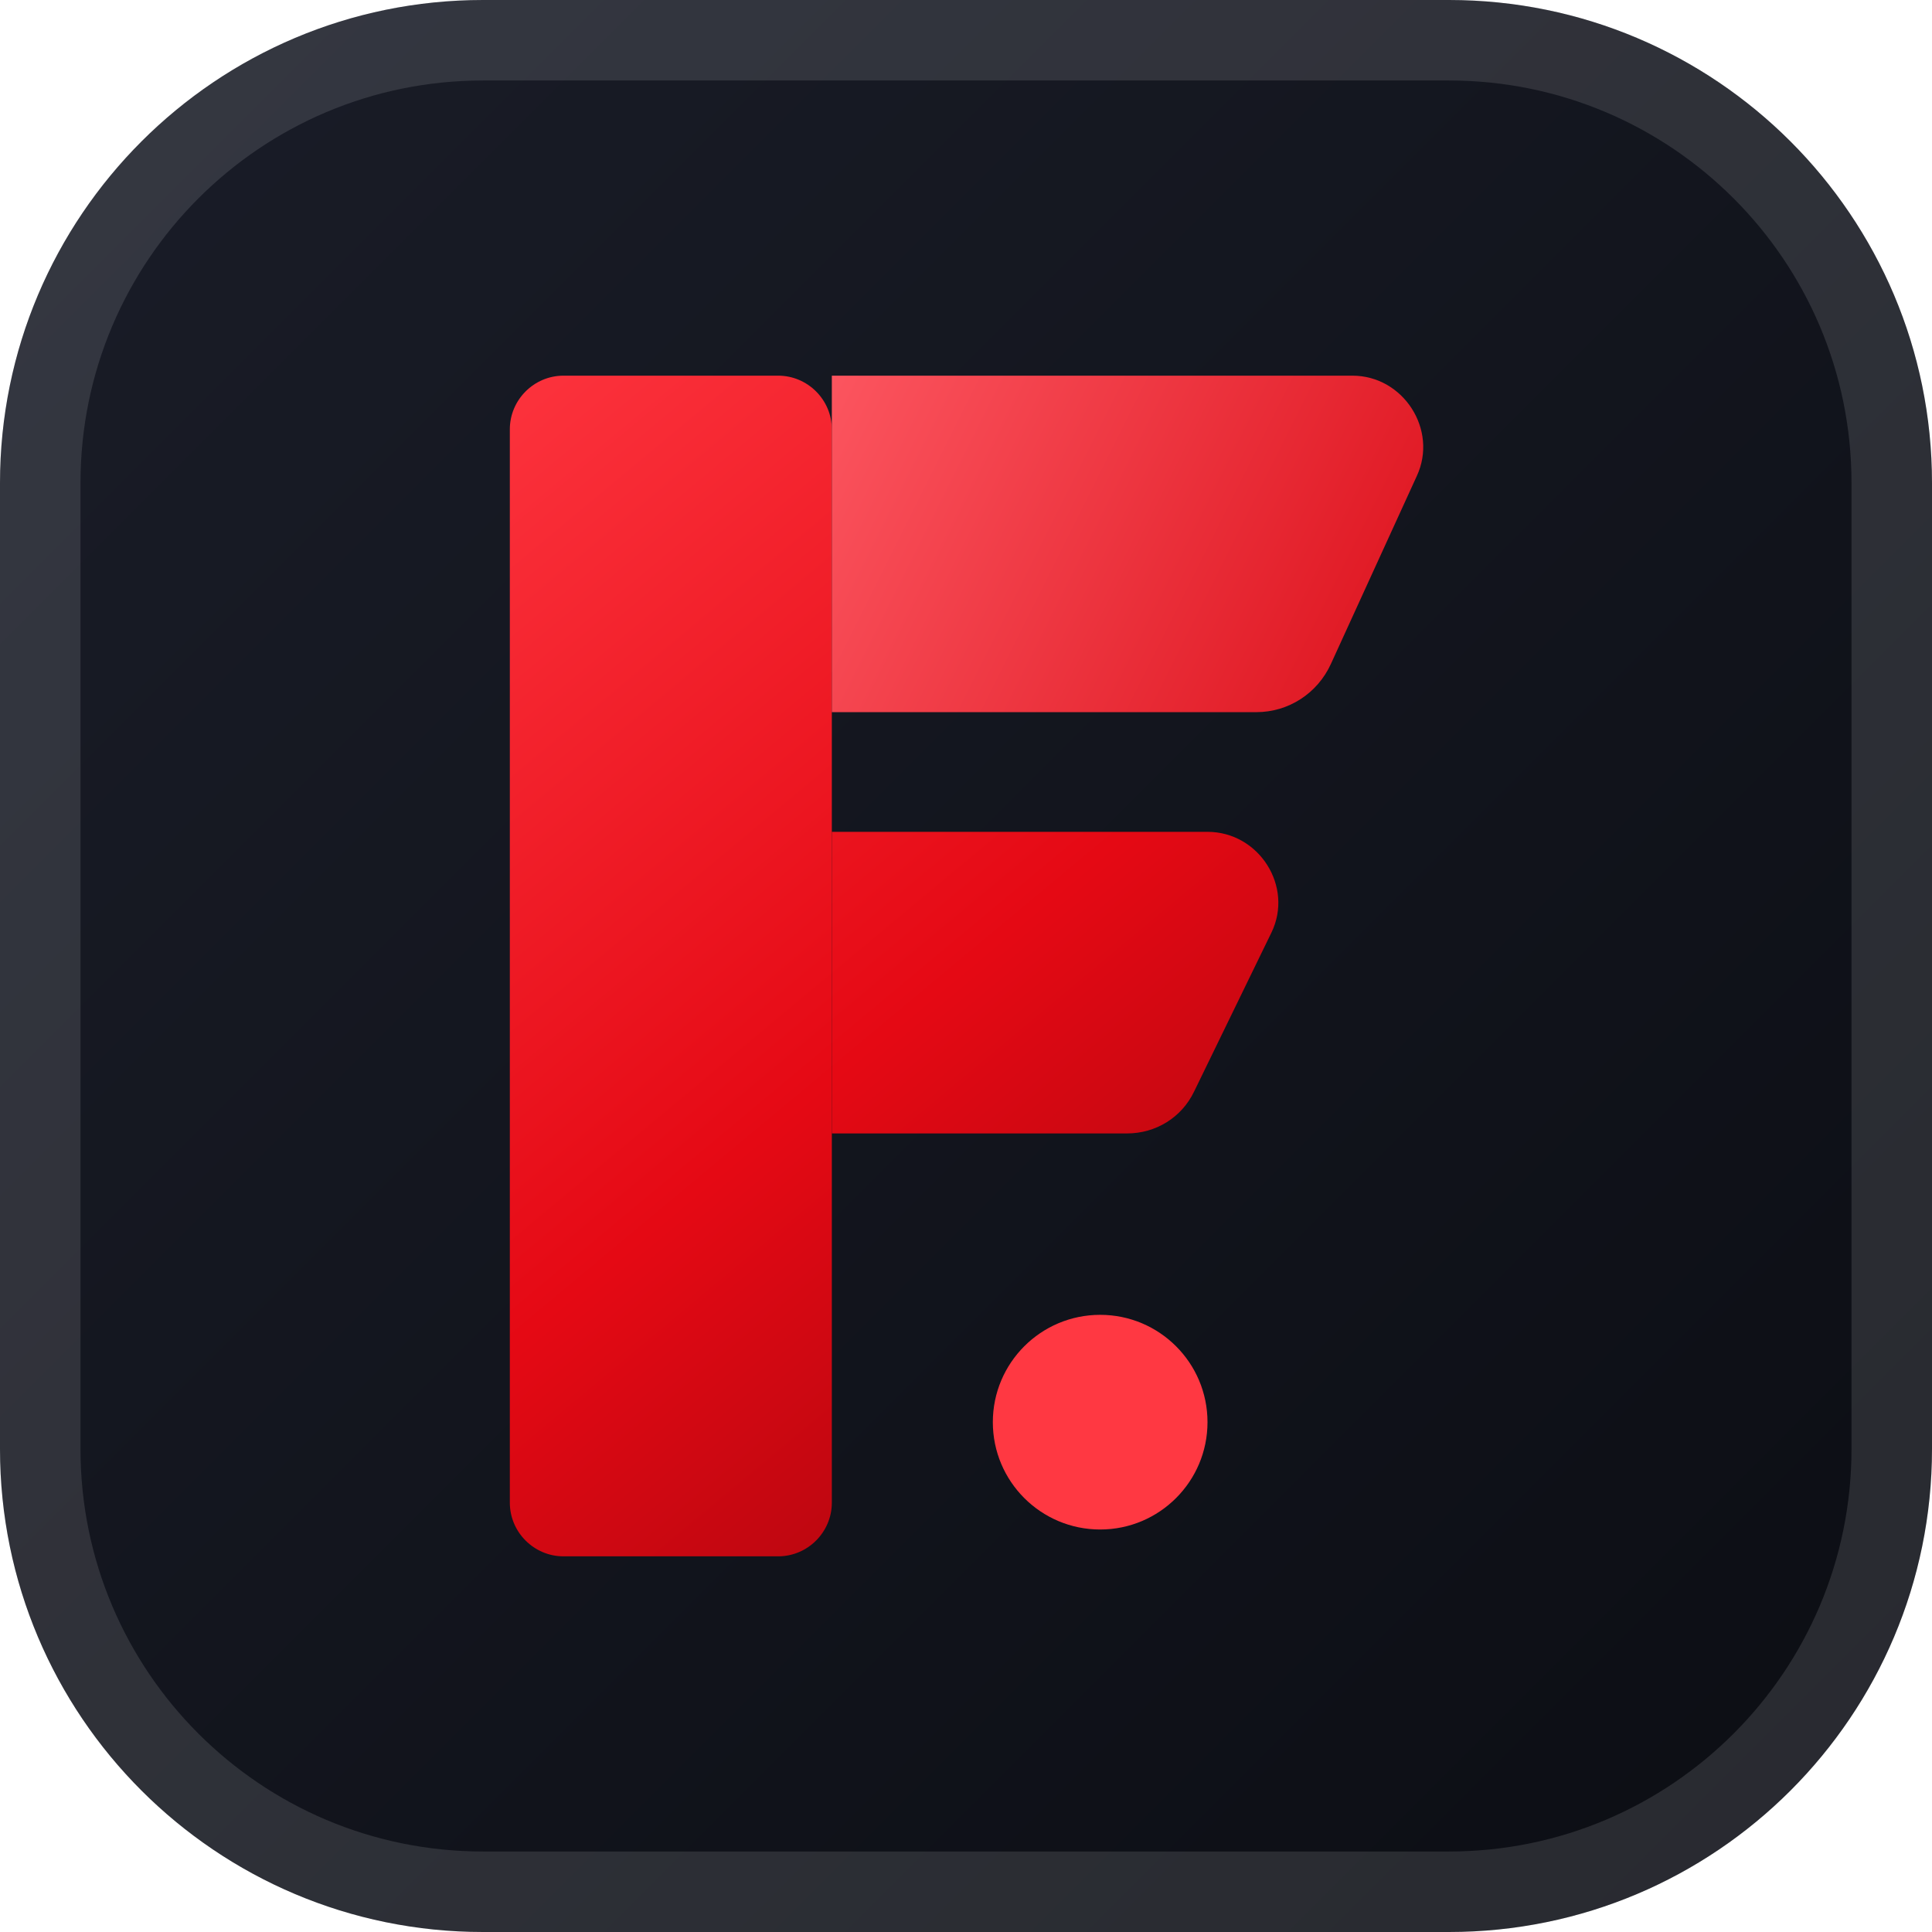
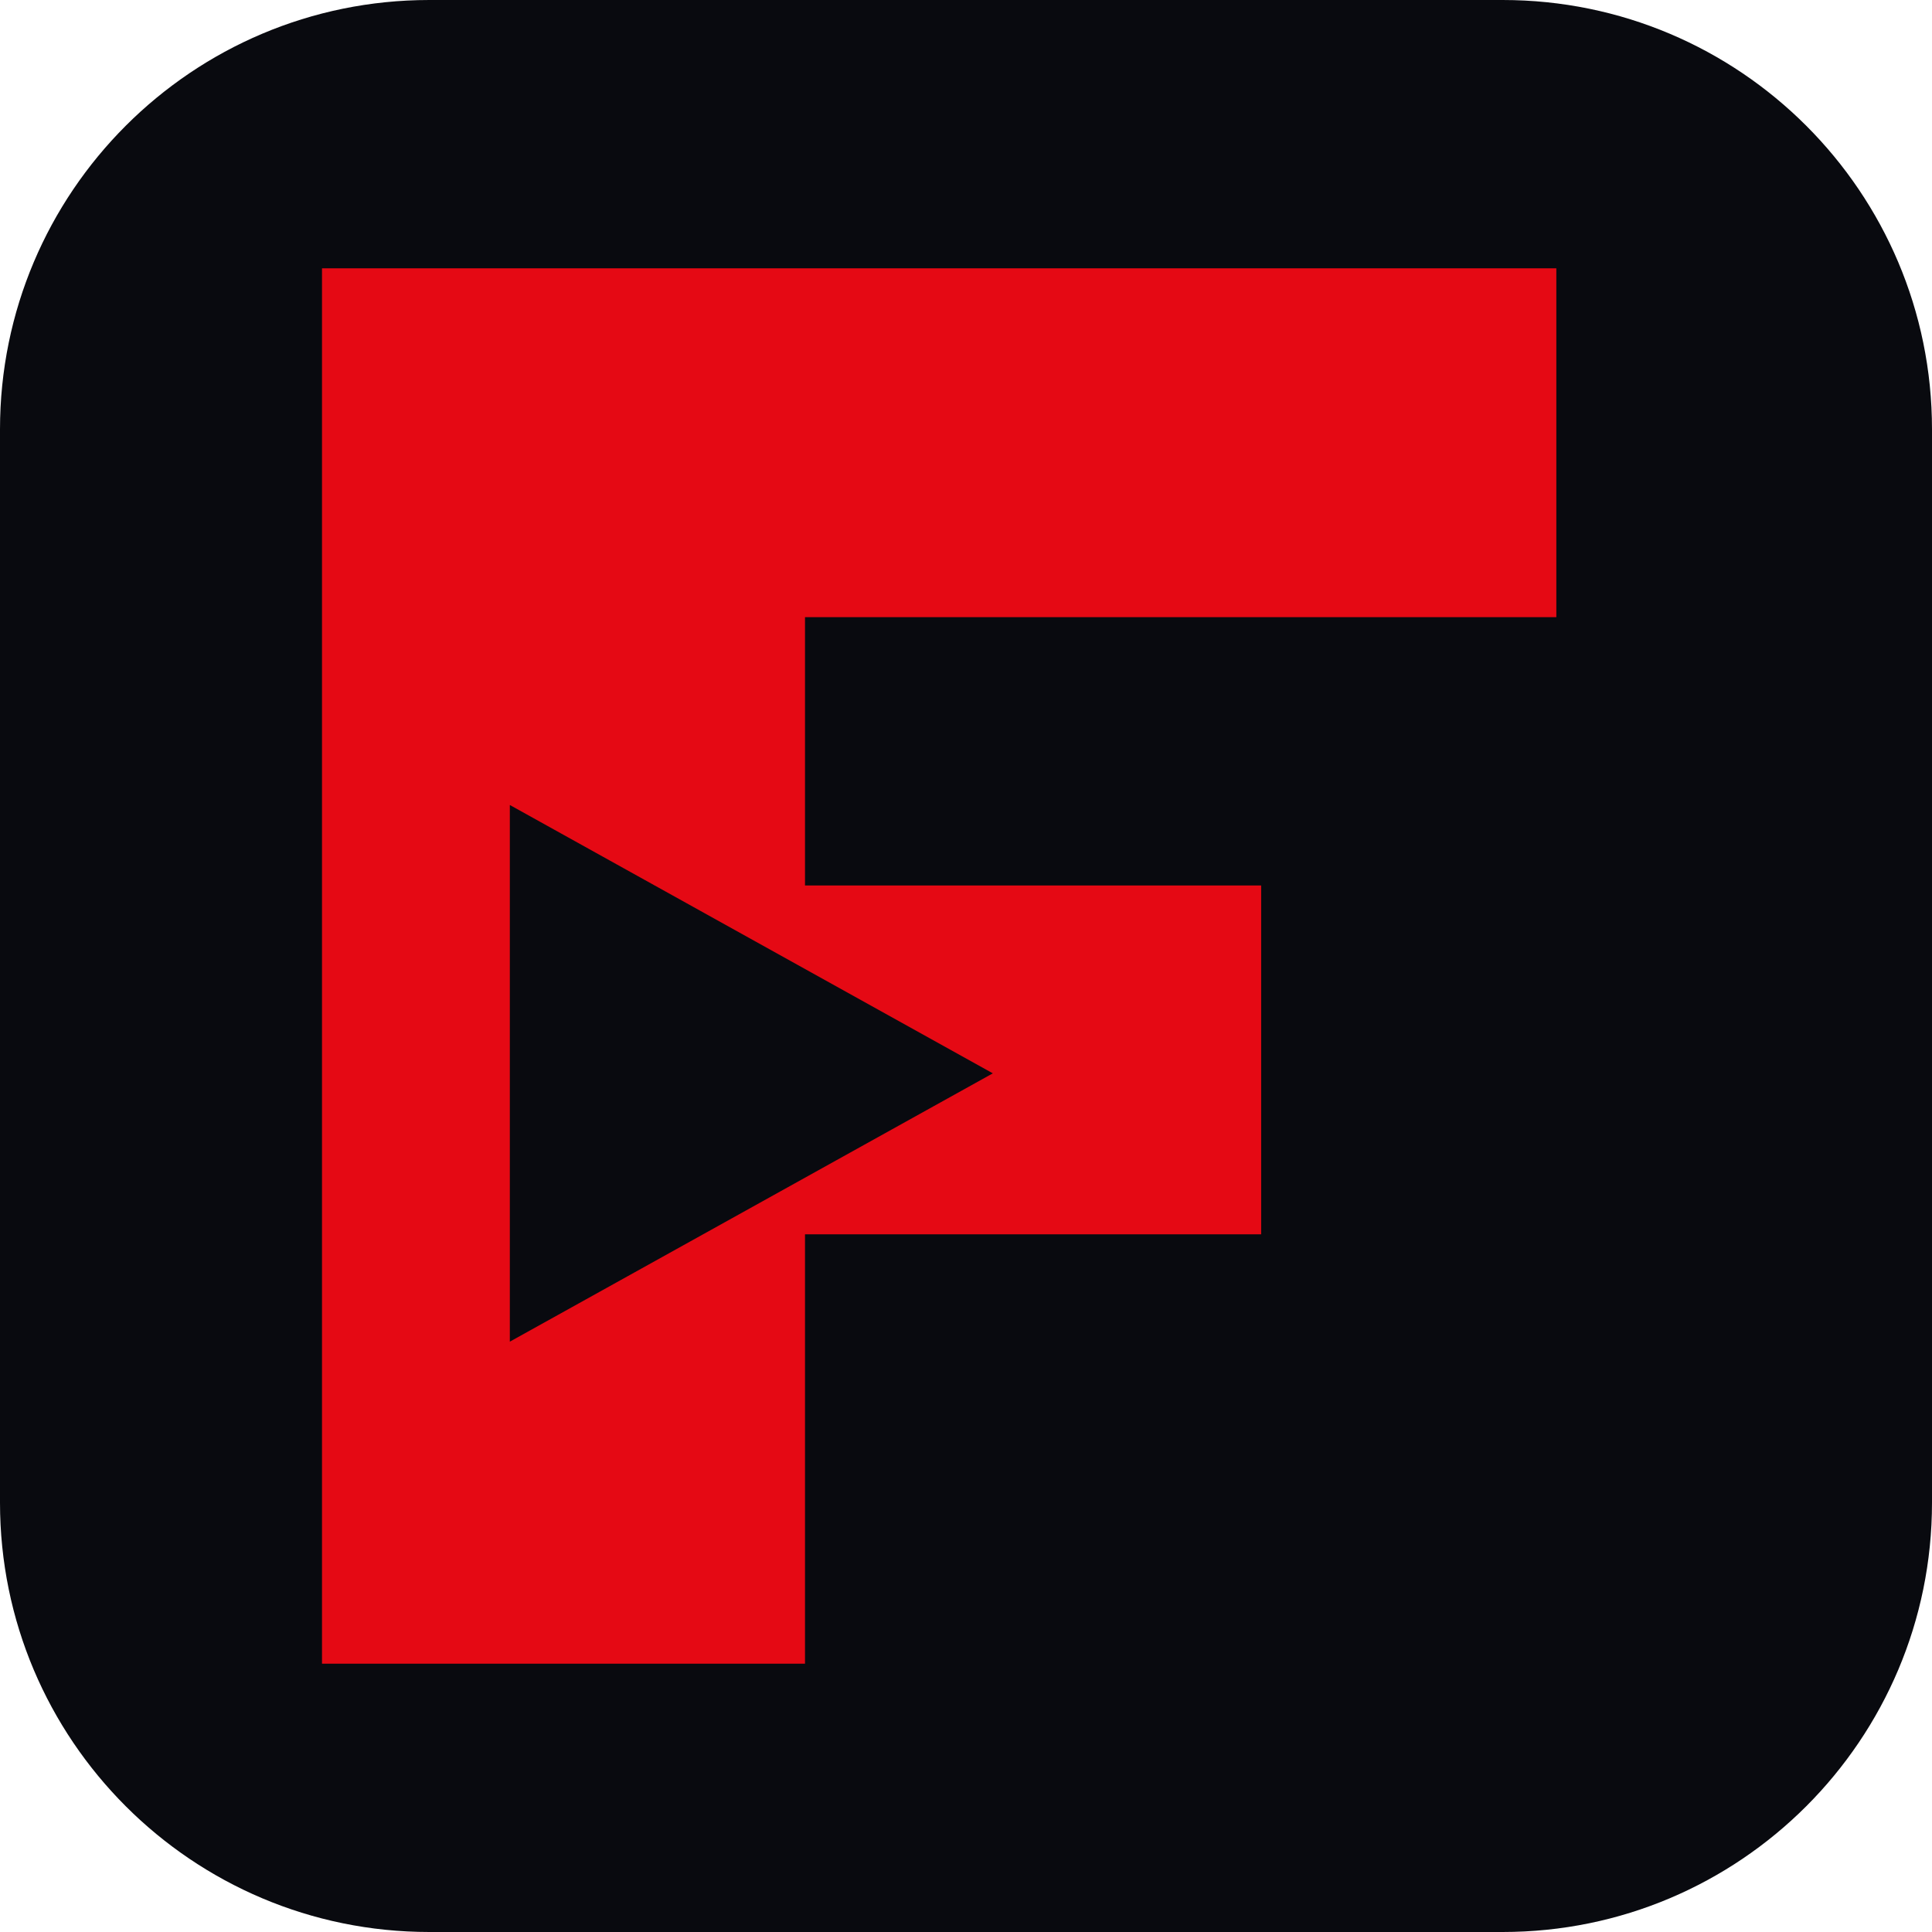
<svg xmlns="http://www.w3.org/2000/svg" width="32" height="32" viewBox="0 0 36 36" fill="none">
-   <defs>
-     <linearGradient id="ff-bg" x1="0" y1="0" x2="36" y2="36" gradientUnits="userSpaceOnUse">
-       <stop offset="0%" stop-color="#1a1d28" />
-       <stop offset="100%" stop-color="#0b0d13" />
-     </linearGradient>
-     <linearGradient id="ff-crimson" x1="8" y1="6" x2="28" y2="30" gradientUnits="userSpaceOnUse">
-       <stop offset="0%" stop-color="#FF3842" />
-       <stop offset="50%" stop-color="#E50914" />
-       <stop offset="100%" stop-color="#8A040B" />
-     </linearGradient>
-     <linearGradient id="ff-highlight" x1="14" y1="7" x2="28" y2="14" gradientUnits="userSpaceOnUse">
-       <stop offset="0%" stop-color="#FF5C66" />
-       <stop offset="100%" stop-color="#D80813" />
-     </linearGradient>
-   </defs>
-   <rect width="36" height="36" rx="9" fill="url(#ff-bg)" />
-   <rect x="0.75" y="0.75" width="34.5" height="34.5" rx="8.25" stroke="rgba(255, 255, 255, 0.12)" stroke-width="1.5" />
-   <path d="M9.5 8C9.5 7.45 9.95 7 10.5 7H14.5C15.05 7 15.5 7.45 15.5 8V28C15.5 28.55 15.05 29 14.5 29H10.5C9.95 29 9.5 28.55 9.5 28V8Z" fill="url(#ff-crimson)" />
-   <path d="M15.5 7H25.2C26.15 7 26.8 8.01 26.4 8.87L24.8 12.37C24.55 12.92 24.01 13.27 23.41 13.27H15.5V7Z" fill="url(#ff-highlight)" />
-   <path d="M15.5 15.5H22.5C23.46 15.5 24.11 16.52 23.69 17.38L22.25 20.34C22.02 20.82 21.54 21.12 21 21.12H15.5V15.5Z" fill="url(#ff-crimson)" />
-   <circle cx="20.5" cy="26.5" r="2" fill="#FF3842" />
+   <rect width="36" height="36" rx="8" fill="#090a0f" />
+   <path fill-rule="evenodd" clip-rule="evenodd" d="M6 5H29V11.5H15V16.5H23.5V23H15V31H6V5ZM9.5 15L18.5 20L9.5 25V15Z" fill="#E50914" />
</svg>
